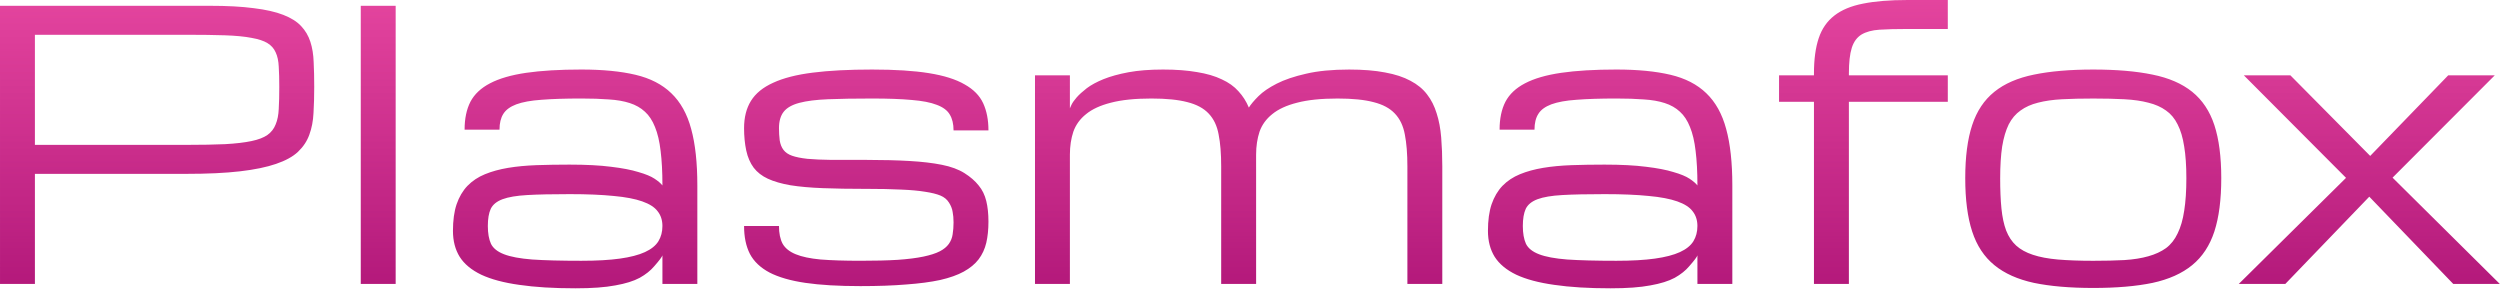
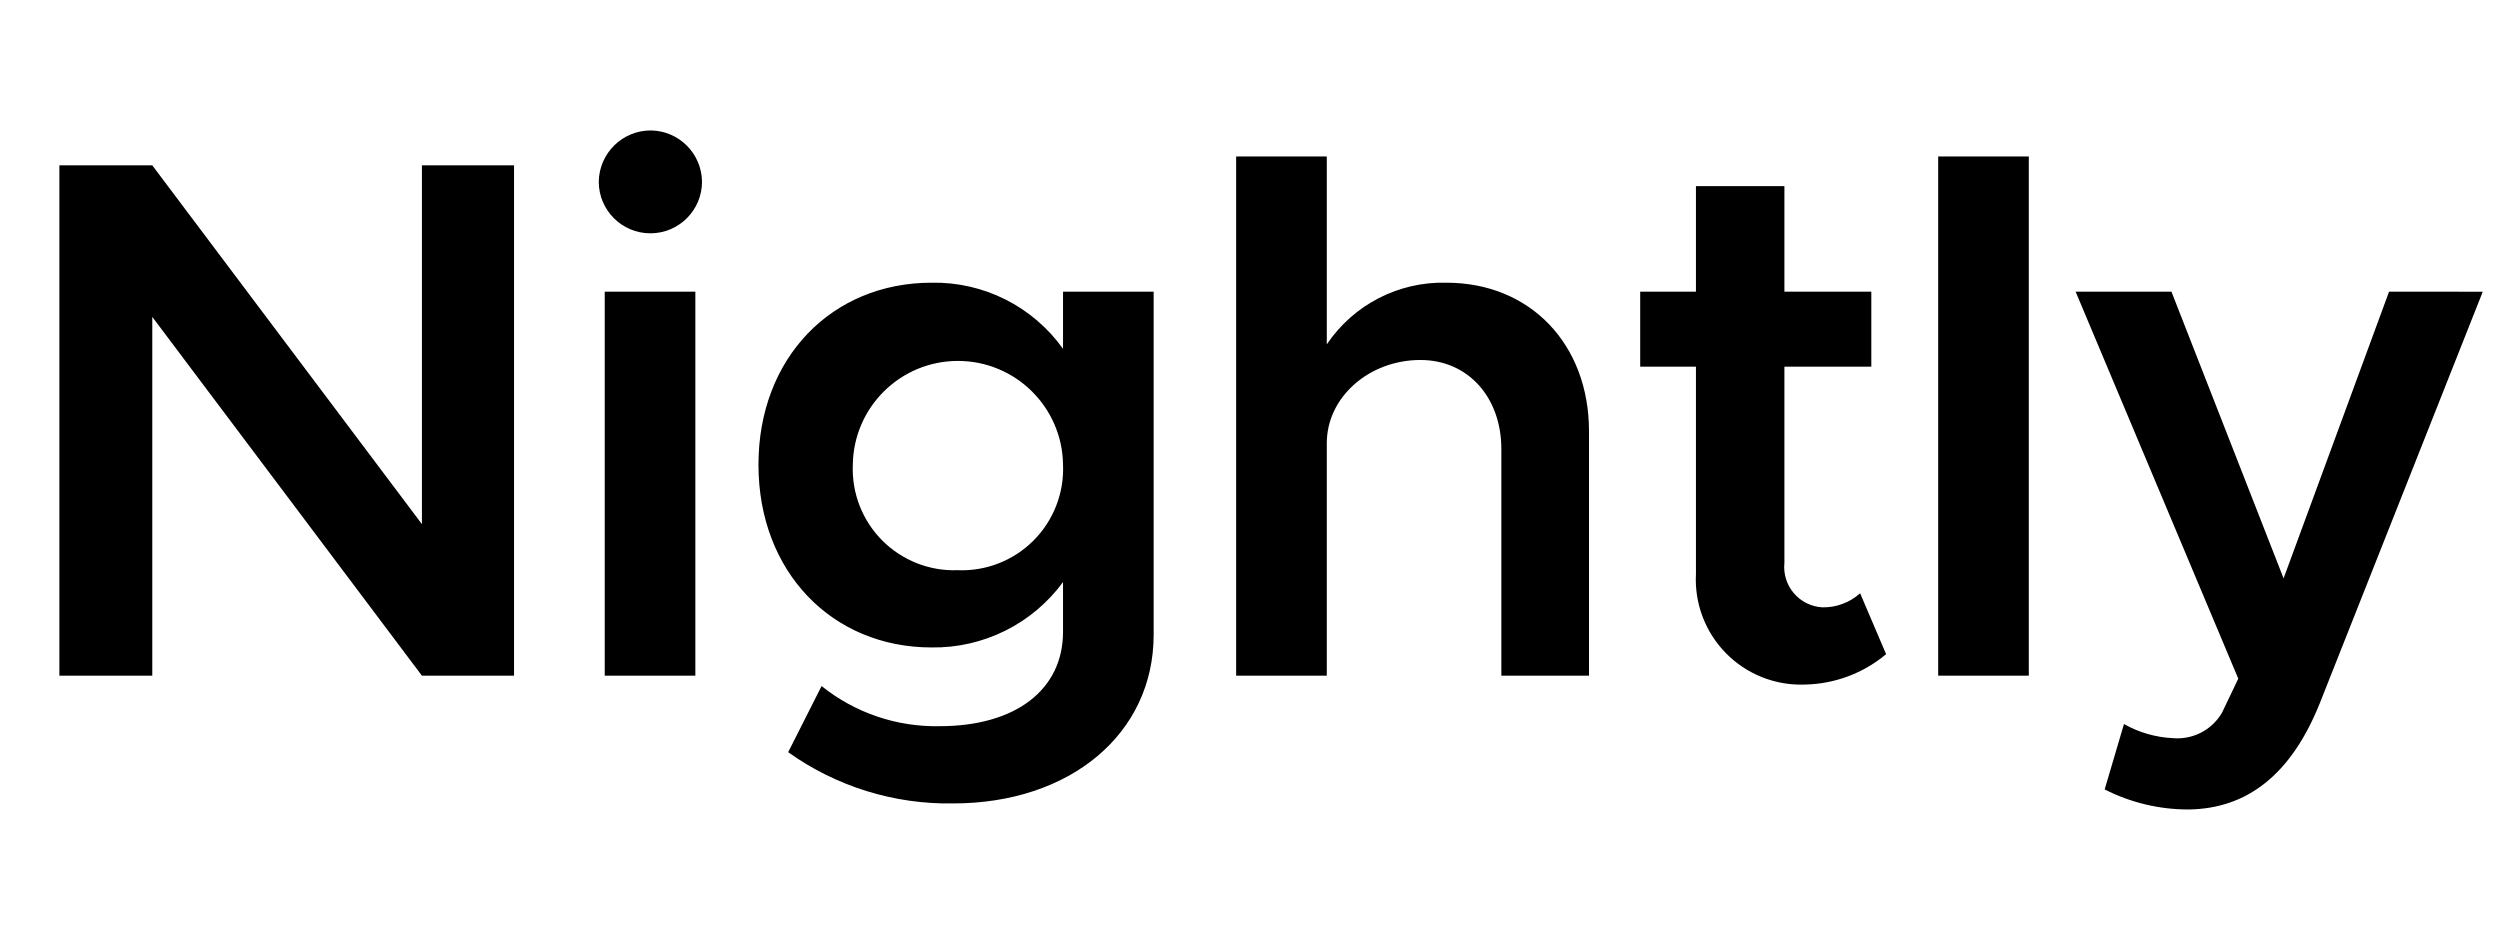
- <svg xmlns="http://www.w3.org/2000/svg" version="1.1" width="364px" height="42px" viewBox="0 0 364 42">
-   <defs>
-     <filter id="hueRotate" color-interpolation-filters="sRGB">
-       <feColorMatrix type="hueRotate" values="315" />
-     </filter>
-     <linearGradient id="a" x1="2511.4" x2="2511.4" y1="-46.092" y2="776.85" gradientTransform="scale(.071965 .071672)" gradientUnits="userSpaceOnUse">
-       <stop stop-color="#e7523e" offset="0" />
-       <stop stop-color="#ad110d" offset="1" />
-     </linearGradient>
-   </defs>
-   <g filter="url(#hueRotate)">
-     <path d="m0 0.844h30.551c2.523 0 4.652 0.113 6.383 0.344 1.746 0.211 3.184 0.535 4.316 0.977 1.129 0.438 1.992 0.984 2.594 1.633 0.617 0.652 1.066 1.414 1.348 2.293 0.285 0.879 0.441 1.863 0.477 2.953 0.055 1.09 0.082 2.297 0.082 3.613 0 1.371-0.035 2.637-0.105 3.797-0.055 1.16-0.258 2.215-0.609 3.164-0.336 0.934-0.883 1.758-1.645 2.481-0.738 0.703-1.809 1.289-3.203 1.766-1.375 0.473-3.133 0.836-5.266 1.082-2.121 0.246-4.731 0.367-7.84 0.367h-22v16.031h-5.082zm5.082 20.25h22c2.262 0 4.16-0.035 5.695-0.105 1.551-0.086 2.832-0.238 3.836-0.449 1.008-0.211 1.785-0.508 2.332-0.895 0.547-0.387 0.945-0.898 1.191-1.531 0.266-0.633 0.414-1.387 0.449-2.266 0.055-0.898 0.078-1.961 0.078-3.191 0-1.141-0.023-2.125-0.078-2.953-0.035-0.824-0.184-1.52-0.449-2.082-0.246-0.562-0.645-1.012-1.191-1.344-0.547-0.336-1.324-0.59-2.332-0.766-1.004-0.195-2.285-0.316-3.836-0.371-1.535-0.051-3.434-0.078-5.695-0.078h-22zm47.445-20.25h5.082v40.5h-5.082zm43.922 36.336c-0.055 0.211-0.449 0.738-1.191 1.582-0.531 0.633-1.234 1.195-2.117 1.688-0.883 0.473-2.066 0.844-3.551 1.105-1.465 0.281-3.394 0.422-5.797 0.422-3.195 0-5.922-0.168-8.18-0.5-2.262-0.316-4.106-0.809-5.535-1.477-1.43-0.688-2.481-1.555-3.148-2.609-0.652-1.055-0.98-2.312-0.98-3.773 0-1.527 0.176-2.82 0.531-3.875 0.367-1.07 0.898-1.969 1.586-2.688 0.707-0.723 1.555-1.285 2.543-1.688 0.988-0.406 2.109-0.715 3.363-0.926 1.27-0.211 2.656-0.34 4.156-0.395 1.5-0.051 3.098-0.078 4.789-0.078 2.418 0 4.441 0.105 6.066 0.316 1.621 0.191 2.945 0.449 3.969 0.766 1.043 0.297 1.828 0.621 2.356 0.973 0.531 0.352 0.91 0.68 1.141 0.977 0-1.969-0.09-3.648-0.266-5.035-0.16-1.391-0.434-2.551-0.82-3.481-0.371-0.934-0.855-1.672-1.457-2.215-0.602-0.562-1.34-0.984-2.223-1.266-0.867-0.281-1.879-0.457-3.047-0.527-1.164-0.09-2.496-0.133-3.996-0.133-2.328 0-4.262 0.062-5.797 0.184-1.535 0.105-2.754 0.328-3.656 0.66-0.898 0.336-1.535 0.801-1.906 1.398-0.367 0.578-0.555 1.344-0.555 2.293h-5.082c0-1.598 0.281-2.953 0.848-4.059 0.582-1.109 1.535-2.004 2.859-2.691 1.34-0.703 3.098-1.211 5.266-1.527 2.172-0.316 4.848-0.477 8.023-0.477 3.106 0 5.734 0.254 7.891 0.766 2.152 0.508 3.891 1.406 5.215 2.688 1.34 1.285 2.305 3.016 2.887 5.195 0.598 2.164 0.898 4.906 0.898 8.227v14.344h-5.082zm-11.809 0.789c2.242 0 4.113-0.105 5.613-0.316 1.516-0.211 2.734-0.527 3.652-0.949s1.57-0.949 1.961-1.582c0.387-0.633 0.582-1.371 0.582-2.215s-0.23-1.555-0.688-2.137c-0.441-0.598-1.191-1.078-2.254-1.449-1.039-0.367-2.426-0.633-4.156-0.789-1.727-0.176-3.863-0.266-6.406-0.266-2.539 0-4.598 0.043-6.168 0.133-1.555 0.086-2.754 0.289-3.602 0.605-0.848 0.316-1.418 0.781-1.719 1.398-0.285 0.613-0.426 1.449-0.426 2.504s0.152 1.918 0.453 2.586c0.316 0.648 0.953 1.16 1.906 1.527 0.949 0.371 2.32 0.625 4.102 0.766 1.801 0.121 4.184 0.184 7.148 0.184zm41.484-10.469c-2.398 0-4.508-0.035-6.324-0.105-1.82-0.07-3.391-0.211-4.715-0.422-1.305-0.227-2.398-0.543-3.281-0.949-0.867-0.402-1.555-0.938-2.066-1.605-0.512-0.688-0.871-1.523-1.086-2.508-0.211-1-0.316-2.082-0.316-3.242 0-1.582 0.336-2.91 1.004-3.981 0.672-1.09 1.75-1.969 3.231-2.637 1.484-0.688 3.406-1.18 5.773-1.477 2.363-0.301 5.242-0.449 8.629-0.449 3.356 0 6.117 0.176 8.289 0.527 2.188 0.352 3.918 0.898 5.188 1.637 1.289 0.719 2.188 1.633 2.699 2.742 0.512 1.105 0.77 2.426 0.77 3.953h-5.082c0-0.949-0.188-1.723-0.559-2.32-0.352-0.598-0.977-1.062-1.879-1.398-0.898-0.352-2.117-0.586-3.652-0.711-1.52-0.141-3.441-0.211-5.773-0.211-2.539 0-4.676 0.035-6.406 0.105-1.73 0.07-3.125 0.246-4.184 0.527-1.059 0.281-1.816 0.711-2.277 1.293-0.457 0.578-0.688 1.379-0.688 2.398 0 0.598 0.035 1.188 0.105 1.766 0.09 0.562 0.273 1.031 0.559 1.398 0.281 0.371 0.695 0.652 1.242 0.844 0.547 0.195 1.289 0.344 2.223 0.449 0.957 0.086 2.129 0.141 3.523 0.156h5.055c2.402 0 4.504 0.055 6.305 0.16 1.816 0.105 3.387 0.289 4.711 0.555 1.324 0.262 2.418 0.668 3.281 1.211 0.867 0.547 1.555 1.145 2.066 1.793 0.531 0.633 0.898 1.391 1.113 2.269 0.211 0.859 0.316 1.863 0.316 3.004 0 1.145-0.105 2.172-0.316 3.086-0.215 0.895-0.582 1.695-1.113 2.398-0.527 0.688-1.254 1.285-2.172 1.793-0.898 0.492-2.039 0.898-3.414 1.215-1.375 0.297-3.027 0.516-4.953 0.656-1.902 0.16-4.129 0.238-6.668 0.238-3.18 0-5.852-0.156-8.023-0.473-2.152-0.316-3.891-0.82-5.215-1.504-1.324-0.703-2.277-1.609-2.859-2.715-0.566-1.109-0.848-2.461-0.848-4.062h5.082c0 1.055 0.176 1.918 0.531 2.586 0.371 0.648 1.004 1.16 1.906 1.527 0.898 0.371 2.109 0.625 3.625 0.766 1.535 0.121 3.469 0.184 5.801 0.184 2.117 0 3.918-0.043 5.398-0.133 1.5-0.105 2.754-0.262 3.762-0.473 1.004-0.211 1.797-0.465 2.383-0.766 0.582-0.297 1.023-0.66 1.324-1.082 0.297-0.422 0.484-0.887 0.555-1.395 0.086-0.527 0.133-1.109 0.133-1.742 0-0.578-0.047-1.09-0.133-1.527-0.07-0.457-0.246-0.906-0.531-1.348-0.281-0.457-0.695-0.797-1.242-1.027-0.547-0.227-1.297-0.414-2.25-0.555-0.938-0.156-2.102-0.262-3.496-0.316-1.395-0.07-3.078-0.105-5.059-0.105zm56.766 13.844h-5.086v-17.137c0-1.828-0.121-3.367-0.371-4.617-0.227-1.266-0.715-2.285-1.453-3.059-0.727-0.773-1.758-1.324-3.098-1.66-1.324-0.352-3.074-0.527-5.242-0.527-2.383 0-4.344 0.203-5.879 0.605-1.535 0.387-2.742 0.941-3.625 1.664-0.883 0.703-1.5 1.555-1.855 2.555-0.336 1.004-0.504 2.121-0.504 3.352v18.824h-5.082v-30.375h5.082v4.801c0.02-0.055 0.098-0.23 0.238-0.527 0.145-0.301 0.391-0.652 0.742-1.055 0.371-0.422 0.867-0.871 1.484-1.348 0.633-0.473 1.445-0.914 2.434-1.316 1.008-0.406 2.215-0.738 3.629-1.004 1.41-0.262 3.086-0.395 5.031-0.395 1.906 0 3.555 0.125 4.949 0.371 1.414 0.227 2.613 0.578 3.602 1.055 1.004 0.457 1.816 1.035 2.434 1.738 0.637 0.688 1.141 1.477 1.512 2.375 0.297-0.477 0.766-1.031 1.402-1.664 0.633-0.633 1.516-1.238 2.648-1.816 1.145-0.582 2.574-1.066 4.289-1.453 1.711-0.402 3.801-0.605 6.273-0.605 2.027 0 3.769 0.141 5.215 0.422 1.465 0.266 2.699 0.668 3.707 1.215 1.004 0.527 1.809 1.184 2.41 1.977 0.617 0.789 1.082 1.715 1.402 2.769 0.336 1.035 0.555 2.203 0.66 3.504 0.105 1.285 0.16 2.684 0.16 4.195v17.137h-5.082v-17.137c0-1.828-0.125-3.367-0.371-4.617-0.23-1.266-0.715-2.285-1.457-3.059-0.723-0.773-1.758-1.324-3.098-1.66-1.324-0.352-3.07-0.527-5.242-0.527-2.383 0-4.34 0.203-5.879 0.605-1.535 0.387-2.742 0.941-3.625 1.664-0.883 0.703-1.5 1.555-1.855 2.555-0.332 1.004-0.5 2.121-0.5 3.352zm64.254-4.164c-0.055 0.211-0.449 0.738-1.191 1.582-0.531 0.633-1.234 1.195-2.117 1.688-0.883 0.473-2.066 0.844-3.547 1.105-1.465 0.281-3.398 0.422-5.801 0.422-3.195 0-5.922-0.168-8.18-0.5-2.258-0.316-4.106-0.809-5.535-1.477-1.43-0.688-2.477-1.555-3.148-2.609-0.652-1.055-0.98-2.312-0.98-3.773 0-1.527 0.176-2.82 0.531-3.875 0.371-1.07 0.898-1.969 1.586-2.688 0.707-0.723 1.555-1.285 2.543-1.688 0.988-0.406 2.109-0.715 3.363-0.926 1.27-0.211 2.656-0.34 4.156-0.395 1.5-0.051 3.098-0.078 4.793-0.078 2.418 0 4.438 0.105 6.062 0.316 1.621 0.191 2.945 0.449 3.969 0.766 1.043 0.297 1.828 0.621 2.356 0.973 0.531 0.352 0.91 0.68 1.141 0.977 0-1.969-0.09-3.648-0.266-5.035-0.16-1.391-0.434-2.551-0.82-3.481-0.371-0.934-0.855-1.672-1.457-2.215-0.598-0.562-1.34-0.984-2.223-1.266-0.863-0.281-1.879-0.457-3.047-0.527-1.164-0.09-2.496-0.133-3.996-0.133-2.328 0-4.262 0.062-5.797 0.184-1.535 0.105-2.754 0.328-3.656 0.66-0.898 0.336-1.535 0.801-1.902 1.398-0.371 0.578-0.559 1.344-0.559 2.293h-5.082c0-1.598 0.281-2.953 0.848-4.059 0.582-1.109 1.535-2.004 2.859-2.691 1.34-0.703 3.098-1.211 5.266-1.527 2.172-0.316 4.848-0.477 8.023-0.477 3.106 0 5.738 0.254 7.891 0.766 2.152 0.508 3.891 1.406 5.215 2.688 1.34 1.285 2.305 3.016 2.887 5.195 0.598 2.164 0.898 4.906 0.898 8.227v14.344h-5.082zm-11.809 0.789c2.242 0 4.113-0.105 5.613-0.316 1.516-0.211 2.734-0.527 3.652-0.949 0.918-0.422 1.57-0.949 1.961-1.582 0.387-0.633 0.582-1.371 0.582-2.215s-0.23-1.555-0.688-2.137c-0.441-0.598-1.191-1.078-2.25-1.449-1.043-0.367-2.43-0.633-4.16-0.789-1.727-0.176-3.863-0.266-6.406-0.266-2.539 0-4.598 0.043-6.168 0.133-1.551 0.086-2.754 0.289-3.602 0.605s-1.418 0.781-1.719 1.398c-0.281 0.613-0.426 1.449-0.426 2.504s0.152 1.918 0.453 2.586c0.316 0.648 0.953 1.16 1.906 1.527 0.953 0.371 2.32 0.625 4.102 0.766 1.801 0.121 4.184 0.184 7.148 0.184zm33.863-23.148v26.523h-5.086v-26.523h-5.082v-3.852h5.082v-0.262c0-2.059 0.23-3.773 0.691-5.144 0.457-1.371 1.215-2.469 2.277-3.293 1.059-0.828 2.453-1.406 4.18-1.742 1.75-0.352 3.894-0.527 6.434-0.527h5.906v4.219h-5.934c-1.605 0-2.945 0.035-4.023 0.105-1.074 0.07-1.949 0.309-2.621 0.711-0.652 0.406-1.121 1.047-1.402 1.926-0.281 0.879-0.422 2.129-0.422 3.746v0.262h14.402v3.852zm16.941 11.125c0-3.109 0.336-5.688 1.008-7.727 0.668-2.039 1.746-3.656 3.231-4.852 1.48-1.195 3.406-2.027 5.769-2.504 2.367-0.492 5.242-0.738 8.633-0.738 3.387 0 6.266 0.246 8.629 0.738 2.367 0.477 4.289 1.309 5.773 2.504 1.48 1.195 2.559 2.812 3.231 4.852 0.668 2.039 1.004 4.617 1.004 7.727 0 3.113-0.336 5.695-1.004 7.754-0.672 2.055-1.75 3.691-3.231 4.902-1.484 1.215-3.406 2.074-5.773 2.586-2.363 0.492-5.242 0.738-8.629 0.738-3.391 0-6.266-0.246-8.633-0.738-2.363-0.512-4.289-1.371-5.769-2.586-1.484-1.211-2.562-2.848-3.231-4.902-0.672-2.059-1.008-4.641-1.008-7.754zm5.086 0c0 1.688 0.059 3.156 0.184 4.402 0.125 1.25 0.352 2.32 0.688 3.219 0.355 0.895 0.84 1.625 1.457 2.188 0.617 0.562 1.43 1.012 2.438 1.344 1.004 0.336 2.223 0.562 3.652 0.688 1.445 0.121 3.16 0.184 5.137 0.184 1.695 0 3.203-0.035 4.527-0.105 1.34-0.086 2.504-0.273 3.492-0.555 1.008-0.281 1.863-0.676 2.57-1.184 0.707-0.527 1.27-1.242 1.691-2.137 0.445-0.898 0.762-1.996 0.957-3.297 0.211-1.316 0.316-2.898 0.316-4.746 0-1.809-0.105-3.348-0.316-4.613-0.195-1.285-0.512-2.356-0.957-3.219-0.422-0.859-0.984-1.535-1.691-2.027-0.707-0.512-1.562-0.891-2.57-1.137-0.988-0.262-2.152-0.43-3.492-0.5-1.324-0.07-2.832-0.105-4.527-0.105s-3.215 0.035-4.555 0.105c-1.324 0.07-2.488 0.238-3.496 0.5-0.988 0.246-1.836 0.625-2.539 1.137-0.707 0.492-1.281 1.168-1.723 2.027-0.422 0.863-0.742 1.934-0.953 3.219-0.191 1.266-0.289 2.805-0.289 4.613zm65.973 15.398-12.23-12.707-12.23 12.707h-6.777l15.621-15.449-14.879-14.926h6.777l11.621 11.734 11.359-11.734h6.777l-14.879 14.898 15.617 15.477z" fill="url(#a)" />
-   </g>
+ <svg xmlns="http://www.w3.org/2000/svg" width="148" height="56">
+   <path fill="context-fill #20123a" d="M24.978 31.029L9.015 9.789h-5.5V40h5.5V18.76L24.978 40h5.453V9.789h-5.453zM38.525 7.722a3.078 3.078 0 0 0-3.078 3.034 3.056 3.056 0 1 0 6.112 0 3.069 3.069 0 0 0-3.034-3.034zM35.8 40h5.365V17.265H35.8zm27.131-19.35a9.342 9.342 0 0 0-7.783-3.914c-5.893 0-10.247 4.443-10.247 10.775s4.354 10.818 10.247 10.818a9.479 9.479 0 0 0 7.783-3.87v2.946c0 3.431-2.814 5.585-7.3 5.585a10.814 10.814 0 0 1-6.993-2.375l-1.978 3.914a16.324 16.324 0 0 0 9.762 3.034c6.948 0 11.874-4.133 11.874-9.982V17.265h-5.365zm-6.244 13.106a5.994 5.994 0 0 1-6.2-6.245 6.223 6.223 0 0 1 12.445 0 6 6 0 0 1-6.245 6.245zm28.939-17.02a8.272 8.272 0 0 0-7.08 3.651V9.261H73.18V40h5.366V26.235c0-2.726 2.507-4.924 5.541-4.924 2.814 0 4.793 2.2 4.793 5.276V40h5.189V25.532c0-5.145-3.469-8.796-8.443-8.796zm22.254 19.218a2.392 2.392 0 0 1-2.243-2.639V21.706h5.145v-4.441h-5.145V11.02H100.4v6.245h-3.3v4.441h3.3v12.27a6.223 6.223 0 0 0 6.421 6.551 7.726 7.726 0 0 0 4.837-1.8l-1.539-3.606a3.241 3.241 0 0 1-2.239 0.833zM114.74 40h5.365V9.261h-5.365zm26.693-22.735l-6.245 16.974-6.639-16.974h-5.673l9.63 22.911-0.967 2.023a3.058 3.058 0 0 1-2.9 1.5 6.517 6.517 0 0 1-2.9-0.836l-1.143 3.871a10.907 10.907 0 0 0 4.968 1.187c3.431-0.044 6.07-2.023 7.785-6.333l9.63-24.318z" />
</svg>
